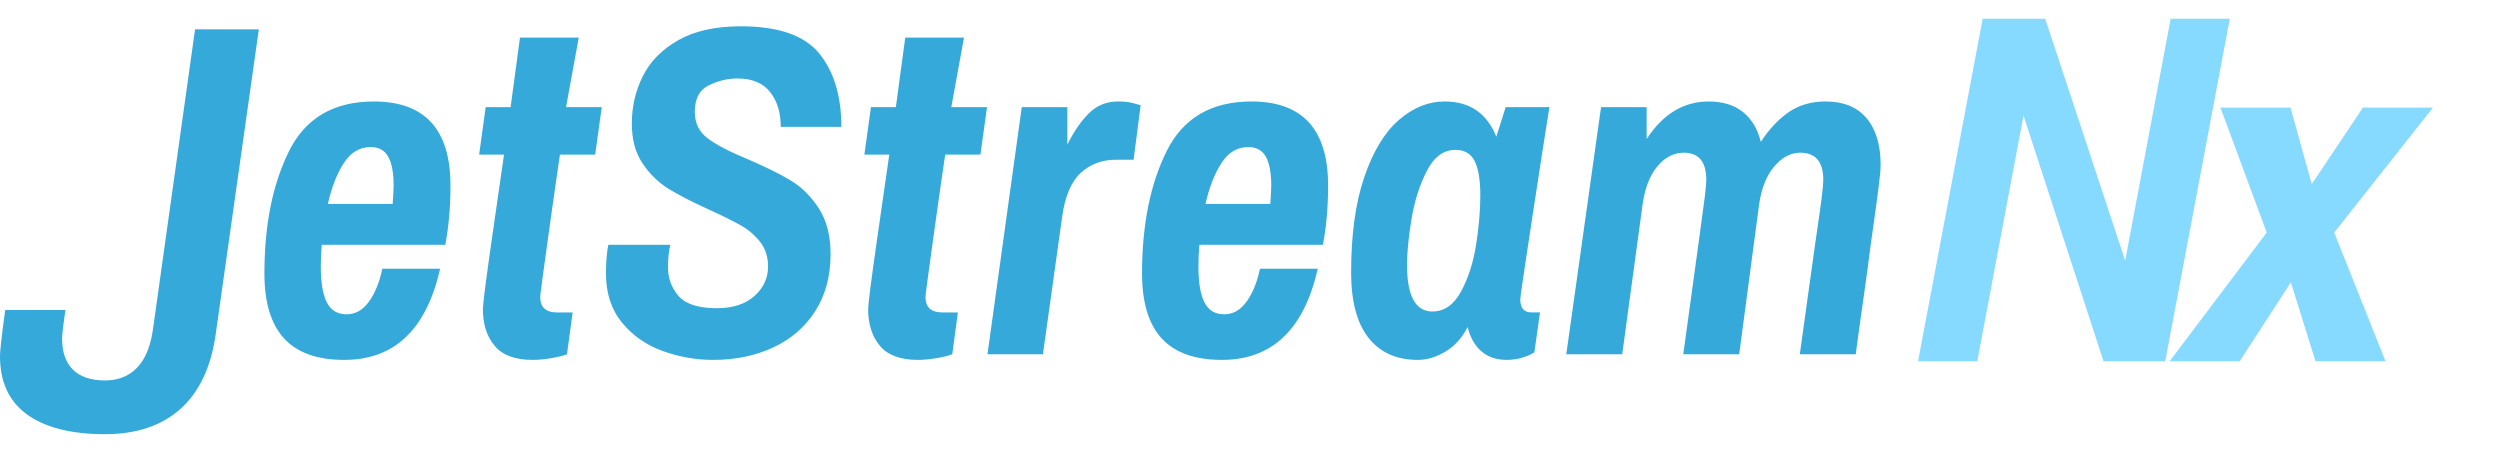
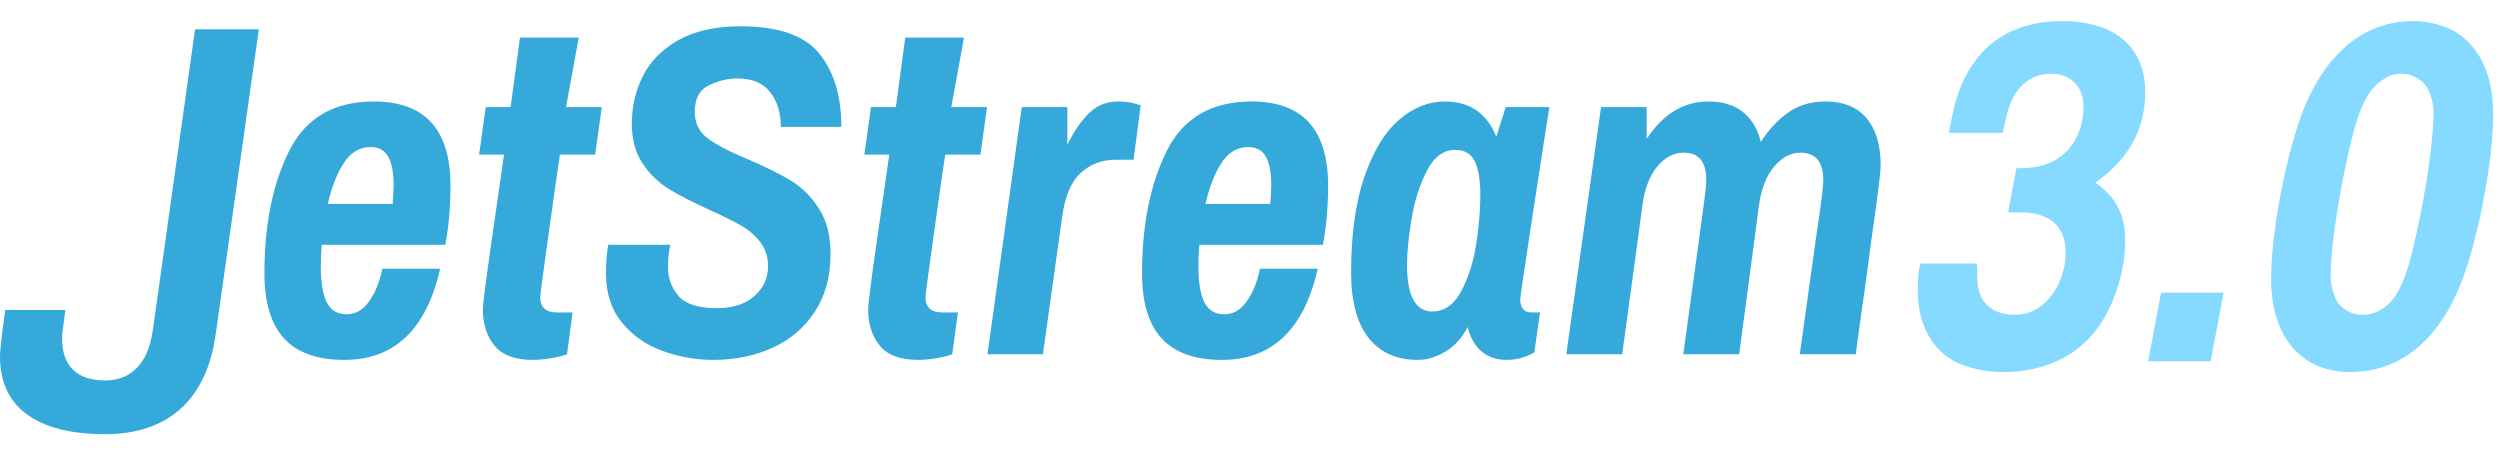
<svg xmlns="http://www.w3.org/2000/svg" viewBox="0 0 510.822 94" version="1.1" id="svg3" width="510.822" height="94">
  <defs id="defs3">
    <radialGradient id="a" cy="44.467%" r="222.449%" fx="50%" fy="44.467%" gradientTransform="matrix(.22477 0 0 .18868 .388 .36)">
      <stop offset="0%" stop-color="#FFF" id="stop1" />
      <stop offset="53.383%" stop-color="#FFF" stop-opacity=".962" id="stop2" />
      <stop offset="100%" stop-color="#FFF" stop-opacity="0" id="stop3" />
    </radialGradient>
  </defs>
  <ellipse cx="255.839" cy="49" fill="url(#a)" rx="255.839" ry="49" id="ellipse3" />
  <path fill="#34a9da" d="m 80.428,37.92 c 0,-2.624 -0.369,-4.592 -1.104,-5.904 -0.736,-1.311 -1.937,-1.968 -3.6,-1.968 -2.241,0 -4.065,1.089 -5.472,3.264 -1.408,2.176 -2.496,4.961 -3.264,8.352 h 13.248 c 0.128,-1.855 0.192,-3.103 0.192,-3.744 m -21.36,-7.056 c 3.36,-6.752 9.135,-10.129 17.328,-10.129 10.431,0 15.648,5.729 15.648,17.185 0,4.353 -0.352,8.385 -1.056,12.096 h -25.248 c -0.129,1.343 -0.192,2.817 -0.192,4.416 0,3.329 0.416,5.793 1.248,7.392 0.831,1.6 2.175,2.4 4.032,2.4 1.791,0 3.312,-0.865 4.56,-2.592 1.248,-1.729 2.16,-3.968 2.736,-6.72 h 11.808 c -2.817,12.417 -9.345,18.624 -19.584,18.624 -5.505,0 -9.6,-1.455 -12.288,-4.368 -2.688,-2.912 -4.032,-7.344 -4.032,-13.296 0,-9.92 1.68,-18.255 5.04,-25.008 m 41.423,18.048 c 1.215,-8.479 2.047,-14.256 2.496,-17.328 h -5.088 l 1.344,-9.696 h 5.088 l 1.92,-14.208 h 12 l -2.592,14.208 h 7.296 l -1.344,9.696 h -7.2 c -0.448,2.944 -1.233,8.432 -2.352,16.464 -1.12,8.032 -1.68,12.24 -1.68,12.624 0,2.112 1.152,3.168 3.456,3.168 h 3.168 l -1.152,8.544 c -0.833,0.319 -1.937,0.59 -3.312,0.816 -1.377,0.223 -2.609,0.336 -3.696,0.336 -3.585,0 -6.177,-0.96 -7.776,-2.88 -1.6,-1.921 -2.4,-4.416 -2.4,-7.488 0,-1.024 0.608,-5.776 1.824,-14.256 m 23.808,1.103 h 12.672 c -0.321,1.281 -0.48,2.817 -0.48,4.608 0,2.242 0.72,4.193 2.16,5.856 1.44,1.665 4.047,2.496 7.824,2.496 3.264,0 5.823,-0.831 7.68,-2.496 1.855,-1.663 2.784,-3.68 2.784,-6.048 0,-1.92 -0.528,-3.566 -1.584,-4.944 -1.056,-1.375 -2.369,-2.511 -3.936,-3.408 -1.569,-0.895 -3.761,-1.983 -6.576,-3.264 -3.393,-1.535 -6.129,-2.943 -8.208,-4.224 -2.081,-1.279 -3.857,-3.008 -5.328,-5.183 -1.473,-2.176 -2.208,-4.897 -2.208,-8.161 0,-3.456 0.751,-6.687 2.256,-9.696 1.503,-3.008 3.92,-5.455 7.248,-7.344 3.327,-1.887 7.584,-2.832 12.768,-2.832 7.68,0 13.023,1.857 16.032,5.568 3.007,3.713 4.512,8.705 4.512,14.976 h -12.384 c 0,-2.943 -0.736,-5.328 -2.208,-7.152 -1.473,-1.824 -3.681,-2.735 -6.624,-2.735 -1.984,0 -3.936,0.464 -5.856,1.391 -1.92,0.929 -2.88,2.737 -2.88,5.424 0,2.304 0.879,4.113 2.64,5.424 1.759,1.312 4.495,2.736 8.208,4.272 3.583,1.536 6.495,2.976 8.736,4.321 2.239,1.343 4.159,3.248 5.76,5.712 1.599,2.463 2.4,5.584 2.4,9.359 0,4.48 -1.041,8.352 -3.12,11.616 -2.08,3.264 -4.944,5.745 -8.592,7.441 -3.648,1.694 -7.744,2.544 -12.288,2.544 -3.521,0 -6.96,-0.61 -10.32,-1.825 -3.36,-1.215 -6.129,-3.151 -8.304,-5.808 -2.177,-2.655 -3.264,-6 -3.264,-10.032 0,-2.304 0.159,-4.255 0.48,-5.856 m 54.912,-1.103 c 1.215,-8.479 2.047,-14.256 2.496,-17.328 h -5.088 l 1.344,-9.696 h 5.088 l 1.92,-14.208 h 12 l -2.592,14.208 h 7.296 l -1.344,9.696 h -7.2 c -0.448,2.944 -1.233,8.432 -2.352,16.464 -1.12,8.032 -1.68,12.24 -1.68,12.624 0,2.112 1.152,3.168 3.456,3.168 h 3.168 l -1.152,8.544 c -0.833,0.319 -1.937,0.59 -3.312,0.816 -1.377,0.223 -2.609,0.336 -3.696,0.336 -3.585,0 -6.177,-0.96 -7.776,-2.88 -1.6,-1.921 -2.4,-4.416 -2.4,-7.488 0,-1.024 0.608,-5.776 1.824,-14.256 m 38.879,-19.345 c 1.28,-2.623 2.736,-4.752 4.368,-6.384 1.632,-1.632 3.632,-2.448 6,-2.448 1.215,0 2.24,0.113 3.072,0.337 0.831,0.224 1.344,0.368 1.536,0.432 l -1.44,11.135 h -3.648 c -2.817,0 -5.201,0.898 -7.152,2.689 -1.953,1.792 -3.216,4.768 -3.792,8.927 l -3.936,28.128 h -11.328 l 7.008,-50.496 h 9.312 z m 41.663,8.352 c 0,-2.624 -0.369,-4.592 -1.104,-5.904 -0.736,-1.311 -1.937,-1.968 -3.6,-1.968 -2.241,0 -4.065,1.089 -5.472,3.264 -1.408,2.176 -2.496,4.961 -3.264,8.352 h 13.248 c 0.128,-1.855 0.192,-3.103 0.192,-3.744 m -21.36,-7.056 c 3.36,-6.752 9.135,-10.129 17.328,-10.129 10.431,0 15.648,5.729 15.648,17.185 0,4.353 -0.352,8.385 -1.056,12.096 h -25.248 c -0.129,1.343 -0.192,2.817 -0.192,4.416 0,3.329 0.416,5.793 1.248,7.392 0.831,1.6 2.175,2.4 4.032,2.4 1.791,0 3.312,-0.865 4.56,-2.592 1.248,-1.729 2.16,-3.968 2.736,-6.72 h 11.808 c -2.817,12.417 -9.345,18.624 -19.584,18.624 -5.505,0 -9.6,-1.455 -12.288,-4.368 -2.688,-2.912 -4.032,-7.344 -4.032,-13.296 0,-9.92 1.68,-18.255 5.04,-25.008 m 60.144,28.703 c 1.471,-2.719 2.496,-5.903 3.072,-9.552 0.576,-3.647 0.864,-7.008 0.864,-10.08 0,-3.135 -0.384,-5.472 -1.152,-7.008 -0.768,-1.536 -2.081,-2.303 -3.936,-2.303 -2.433,0 -4.385,1.439 -5.856,4.319 -1.473,2.881 -2.513,6.161 -3.12,9.841 -0.609,3.68 -0.912,6.801 -0.912,9.359 0,6.336 1.728,9.504 5.184,9.504 2.431,0 4.383,-1.358 5.856,-4.08 m 7.2,-31.632 1.92,-6.048 h 8.928 c -0.64,3.969 -1.793,11.393 -3.457,22.273 -1.664,10.881 -2.496,16.545 -2.496,16.991 0,1.793 0.77,2.688 2.305,2.688 h 1.728 l -1.152,8.161 c -1.728,1.022 -3.617,1.536 -5.664,1.536 -2.112,0 -3.84,-0.593 -5.184,-1.777 -1.344,-1.183 -2.273,-2.832 -2.784,-4.944 -1.152,2.241 -2.673,3.921 -4.56,5.04 -1.888,1.119 -3.761,1.681 -5.616,1.681 -4.353,0 -7.713,-1.503 -10.08,-4.513 -2.369,-3.007 -3.552,-7.455 -3.552,-13.344 0,-7.743 0.895,-14.239 2.688,-19.488 1.791,-5.247 4.143,-9.135 7.056,-11.664 2.911,-2.527 6.032,-3.792 9.36,-3.792 5.119,0 8.64,2.4 10.56,7.2 m 30.718,0.481 c 3.327,-5.12 7.552,-7.681 12.672,-7.681 2.881,0 5.216,0.721 7.009,2.16 1.791,1.441 3.006,3.473 3.647,6.097 1.664,-2.559 3.552,-4.575 5.664,-6.049 2.112,-1.47 4.64,-2.208 7.584,-2.208 3.649,0 6.432,1.138 8.353,3.409 1.92,2.272 2.88,5.457 2.88,9.551 0,0.898 -0.145,2.482 -0.433,4.753 -0.288,2.273 -0.815,6.096 -1.584,11.472 -0.384,3.137 -0.849,6.593 -1.392,10.368 -0.545,3.776 -1.104,7.809 -1.679,12.096 h -11.425 l 3.168,-22.752 c 0.64,-4.287 1.071,-7.344 1.297,-9.168 0.222,-1.824 0.336,-3.056 0.336,-3.696 0,-3.711 -1.57,-5.568 -4.704,-5.568 -1.985,0 -3.778,0.96 -5.376,2.88 -1.601,1.92 -2.625,4.576 -3.073,7.968 l -4.032,30.336 h -11.424 l 3.168,-23.04 c 0.576,-4.159 0.975,-7.136 1.2,-8.928 0.224,-1.791 0.336,-3.008 0.336,-3.648 0,-3.711 -1.536,-5.568 -4.608,-5.568 -2.049,0 -3.856,0.945 -5.424,2.832 -1.569,1.888 -2.577,4.56 -3.023,8.016 l -4.129,30.336 h -11.424 l 7.104,-50.496 h 9.312 z M 44.054,68.415 52.885,5.999 H 39.856 L 31.22,67.534 c -1.238,8.433 -5.984,10.201 -9.748,10.201 -5.747,0 -8.784,-2.953 -8.784,-8.54 0,-0.776 0.218,-2.697 0.666,-5.855 H 1.063 C 0.189,69.715 0,71.973 0,72.733 c 0,5.254 1.756,9.125 5.368,11.834 3.67,2.753 9.088,4.148 16.104,4.148 6.407,0 11.592,-1.742 15.41,-5.177 3.829,-3.446 6.242,-8.534 7.172,-15.123" id="path3" />
-   <text x="410" y="69.516" fill="#86d9ff" font-family="Helvetica" font-size="90.412px" font-style="italic" font-weight="700" style="-inkscape-font-specification:'Helvetica Bold Italic';letter-spacing:-6.01px" transform="scale(0.9417899,1.061808)" id="text3">Nx</text>
+   <text x="410" y="69.516" fill="#86d9ff" font-family="Helvetica" font-size="90.412px" font-style="italic" font-weight="700" style="-inkscape-font-specification:'Helvetica Bold Italic'" transform="scale(0.9417899,1.061808)" id="text3">3.0</text>
</svg>
